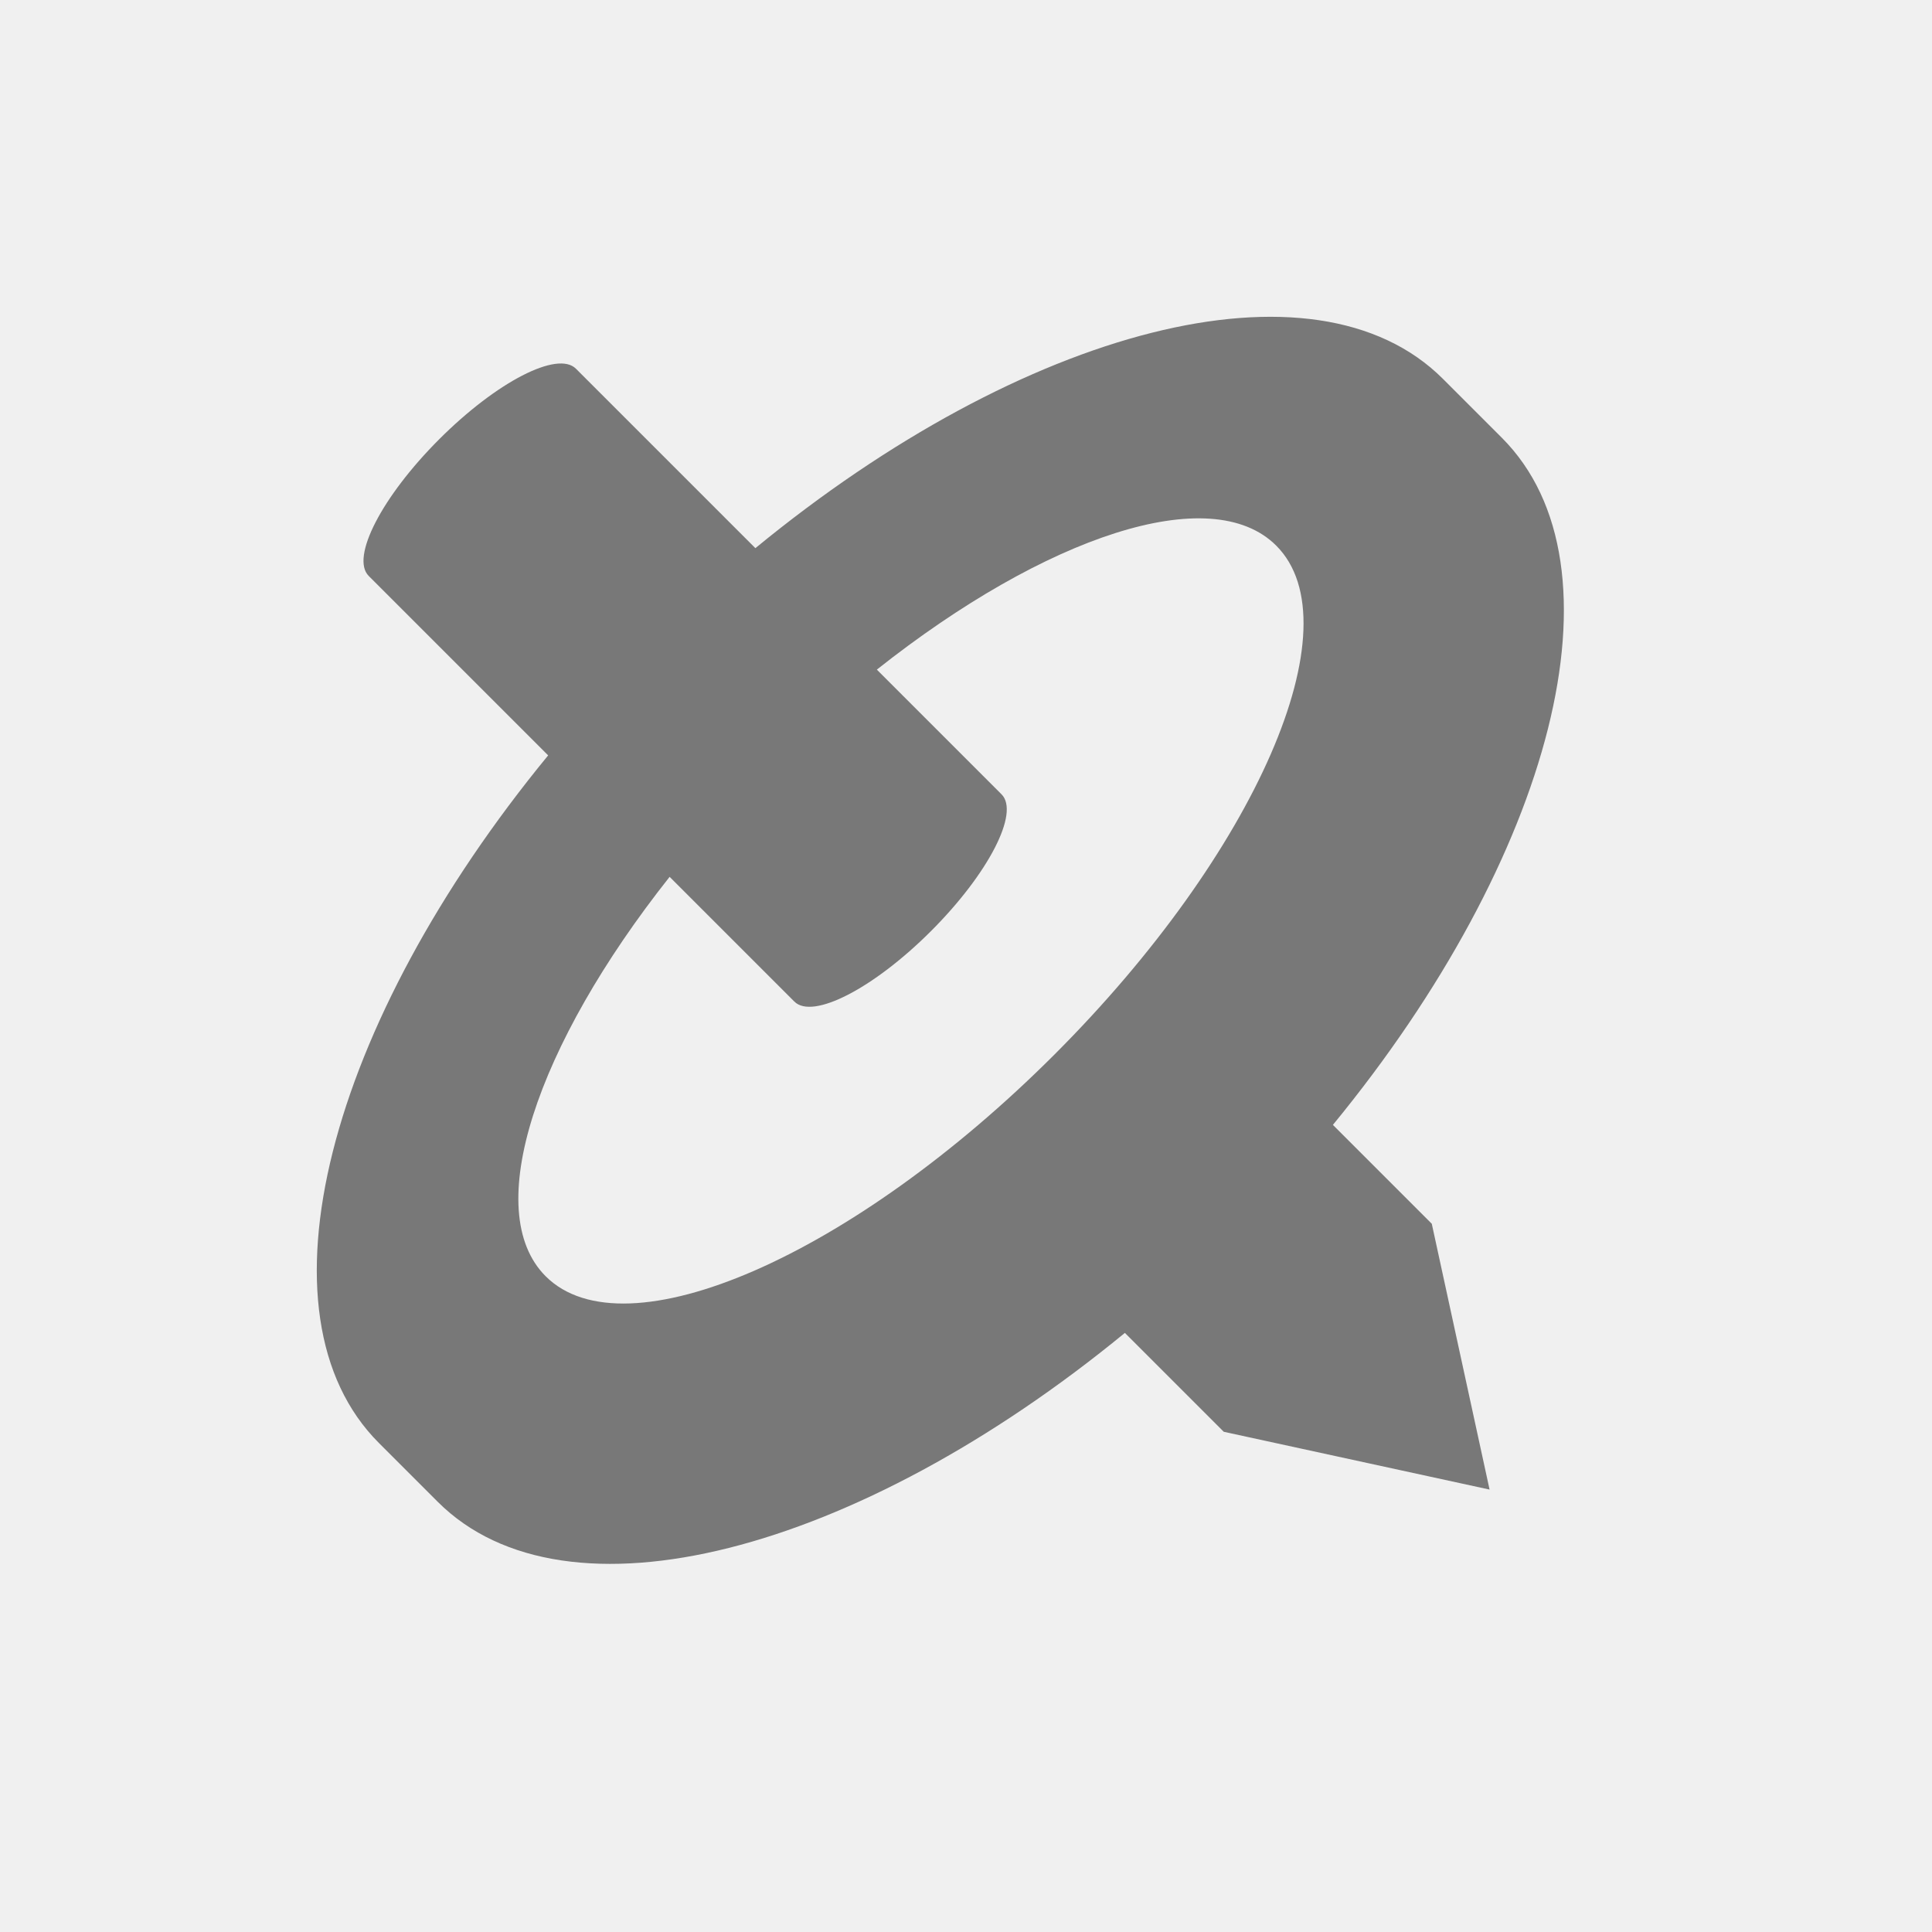
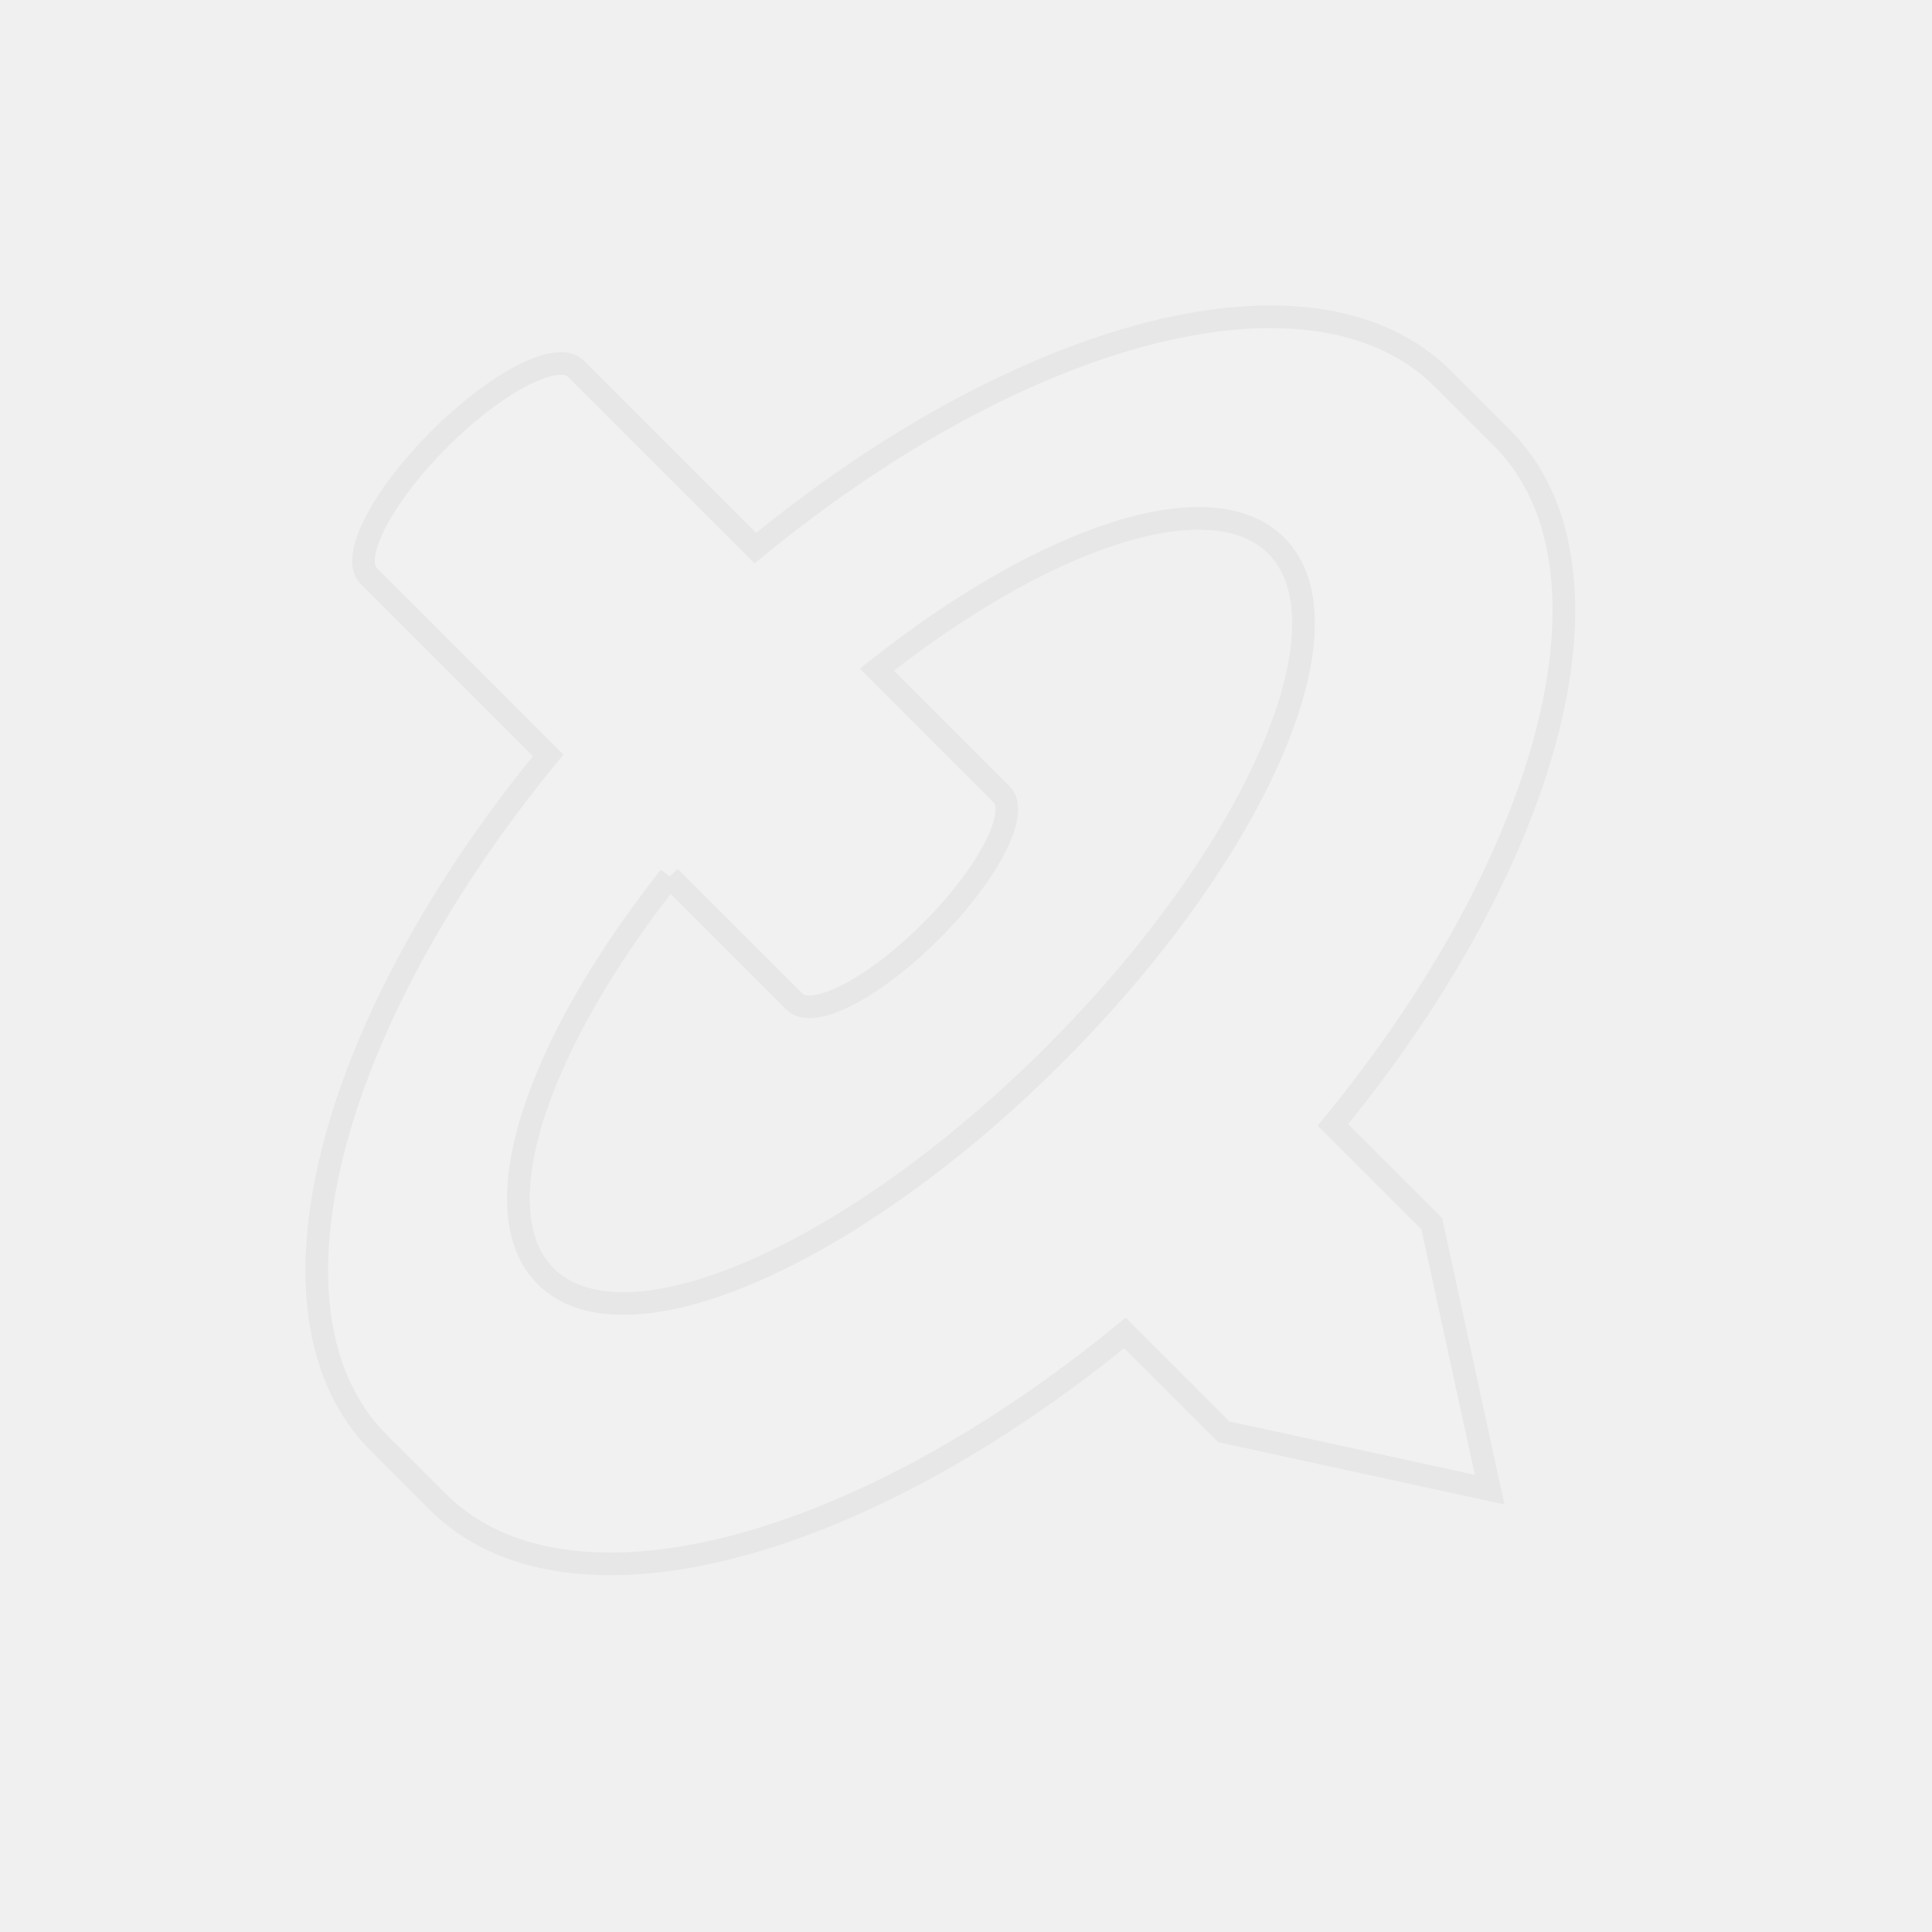
<svg xmlns="http://www.w3.org/2000/svg" id="svg2" version="1.1" height="256" width="256" viewBox="0 0 256 256">
-   <path id="mainsymbolpath" style="opacity:0.5;fill:#000000;fill-opacity:1;stroke:none" d="M 58.2,58.2 C 50.594,65.805 46.427,73.885 48.856,76.314 L 72.634,100.092 C 43.446,135.627 33.205,174.2 50.206,191.201 l 7.791,7.791 c 16.992,16.992 55.536,6.777 91.056,-22.376 l 13.102,13.102 35.222,7.659 -7.659,-35.222 -13.102,-13.102 c 29.152,-35.519 39.367,-74.064 22.376,-91.056 l -7.791,-7.791 C 174.2,33.205 135.627,43.446 100.092,72.634 L 76.314,48.856 c -2.428,-2.428 -10.508,1.738 -18.114,9.344 z m 30.528,57.986 16.526,16.526 c 2.428,2.428 10.508,-1.738 18.114,-9.344 7.606,-7.606 11.772,-15.686 9.344,-18.114 L 116.186,88.728 c 22.371,-17.714 44.29,-25.061 52.922,-16.429 10.507,10.507 -2.647,40.692 -29.381,67.427 -26.735,26.735 -56.92,39.889 -67.427,29.381 -8.632,-8.632 -1.285,-30.55 16.429,-52.922 z" />
+   <path id="mainsymbolpath" style="opacity:0.4;fill:#FFFFFF;fill-opacity:.10;stroke: black;stroke-opacity: 0.1;stroke-width: 3px;" d="M 58.2,58.2 C 50.594,65.805 46.427,73.885 48.856,76.314 L 72.634,100.092 C 43.446,135.627 33.205,174.2 50.206,191.201 l 7.791,7.791 c 16.992,16.992 55.536,6.777 91.056,-22.376 l 13.102,13.102 35.222,7.659 -7.659,-35.222 -13.102,-13.102 c 29.152,-35.519 39.367,-74.064 22.376,-91.056 l -7.791,-7.791 C 174.2,33.205 135.627,43.446 100.092,72.634 L 76.314,48.856 c -2.428,-2.428 -10.508,1.738 -18.114,9.344 z m 30.528,57.986 16.526,16.526 c 2.428,2.428 10.508,-1.738 18.114,-9.344 7.606,-7.606 11.772,-15.686 9.344,-18.114 L 116.186,88.728 c 22.371,-17.714 44.29,-25.061 52.922,-16.429 10.507,10.507 -2.647,40.692 -29.381,67.427 -26.735,26.735 -56.92,39.889 -67.427,29.381 -8.632,-8.632 -1.285,-30.55 16.429,-52.922 z" />
</svg>
